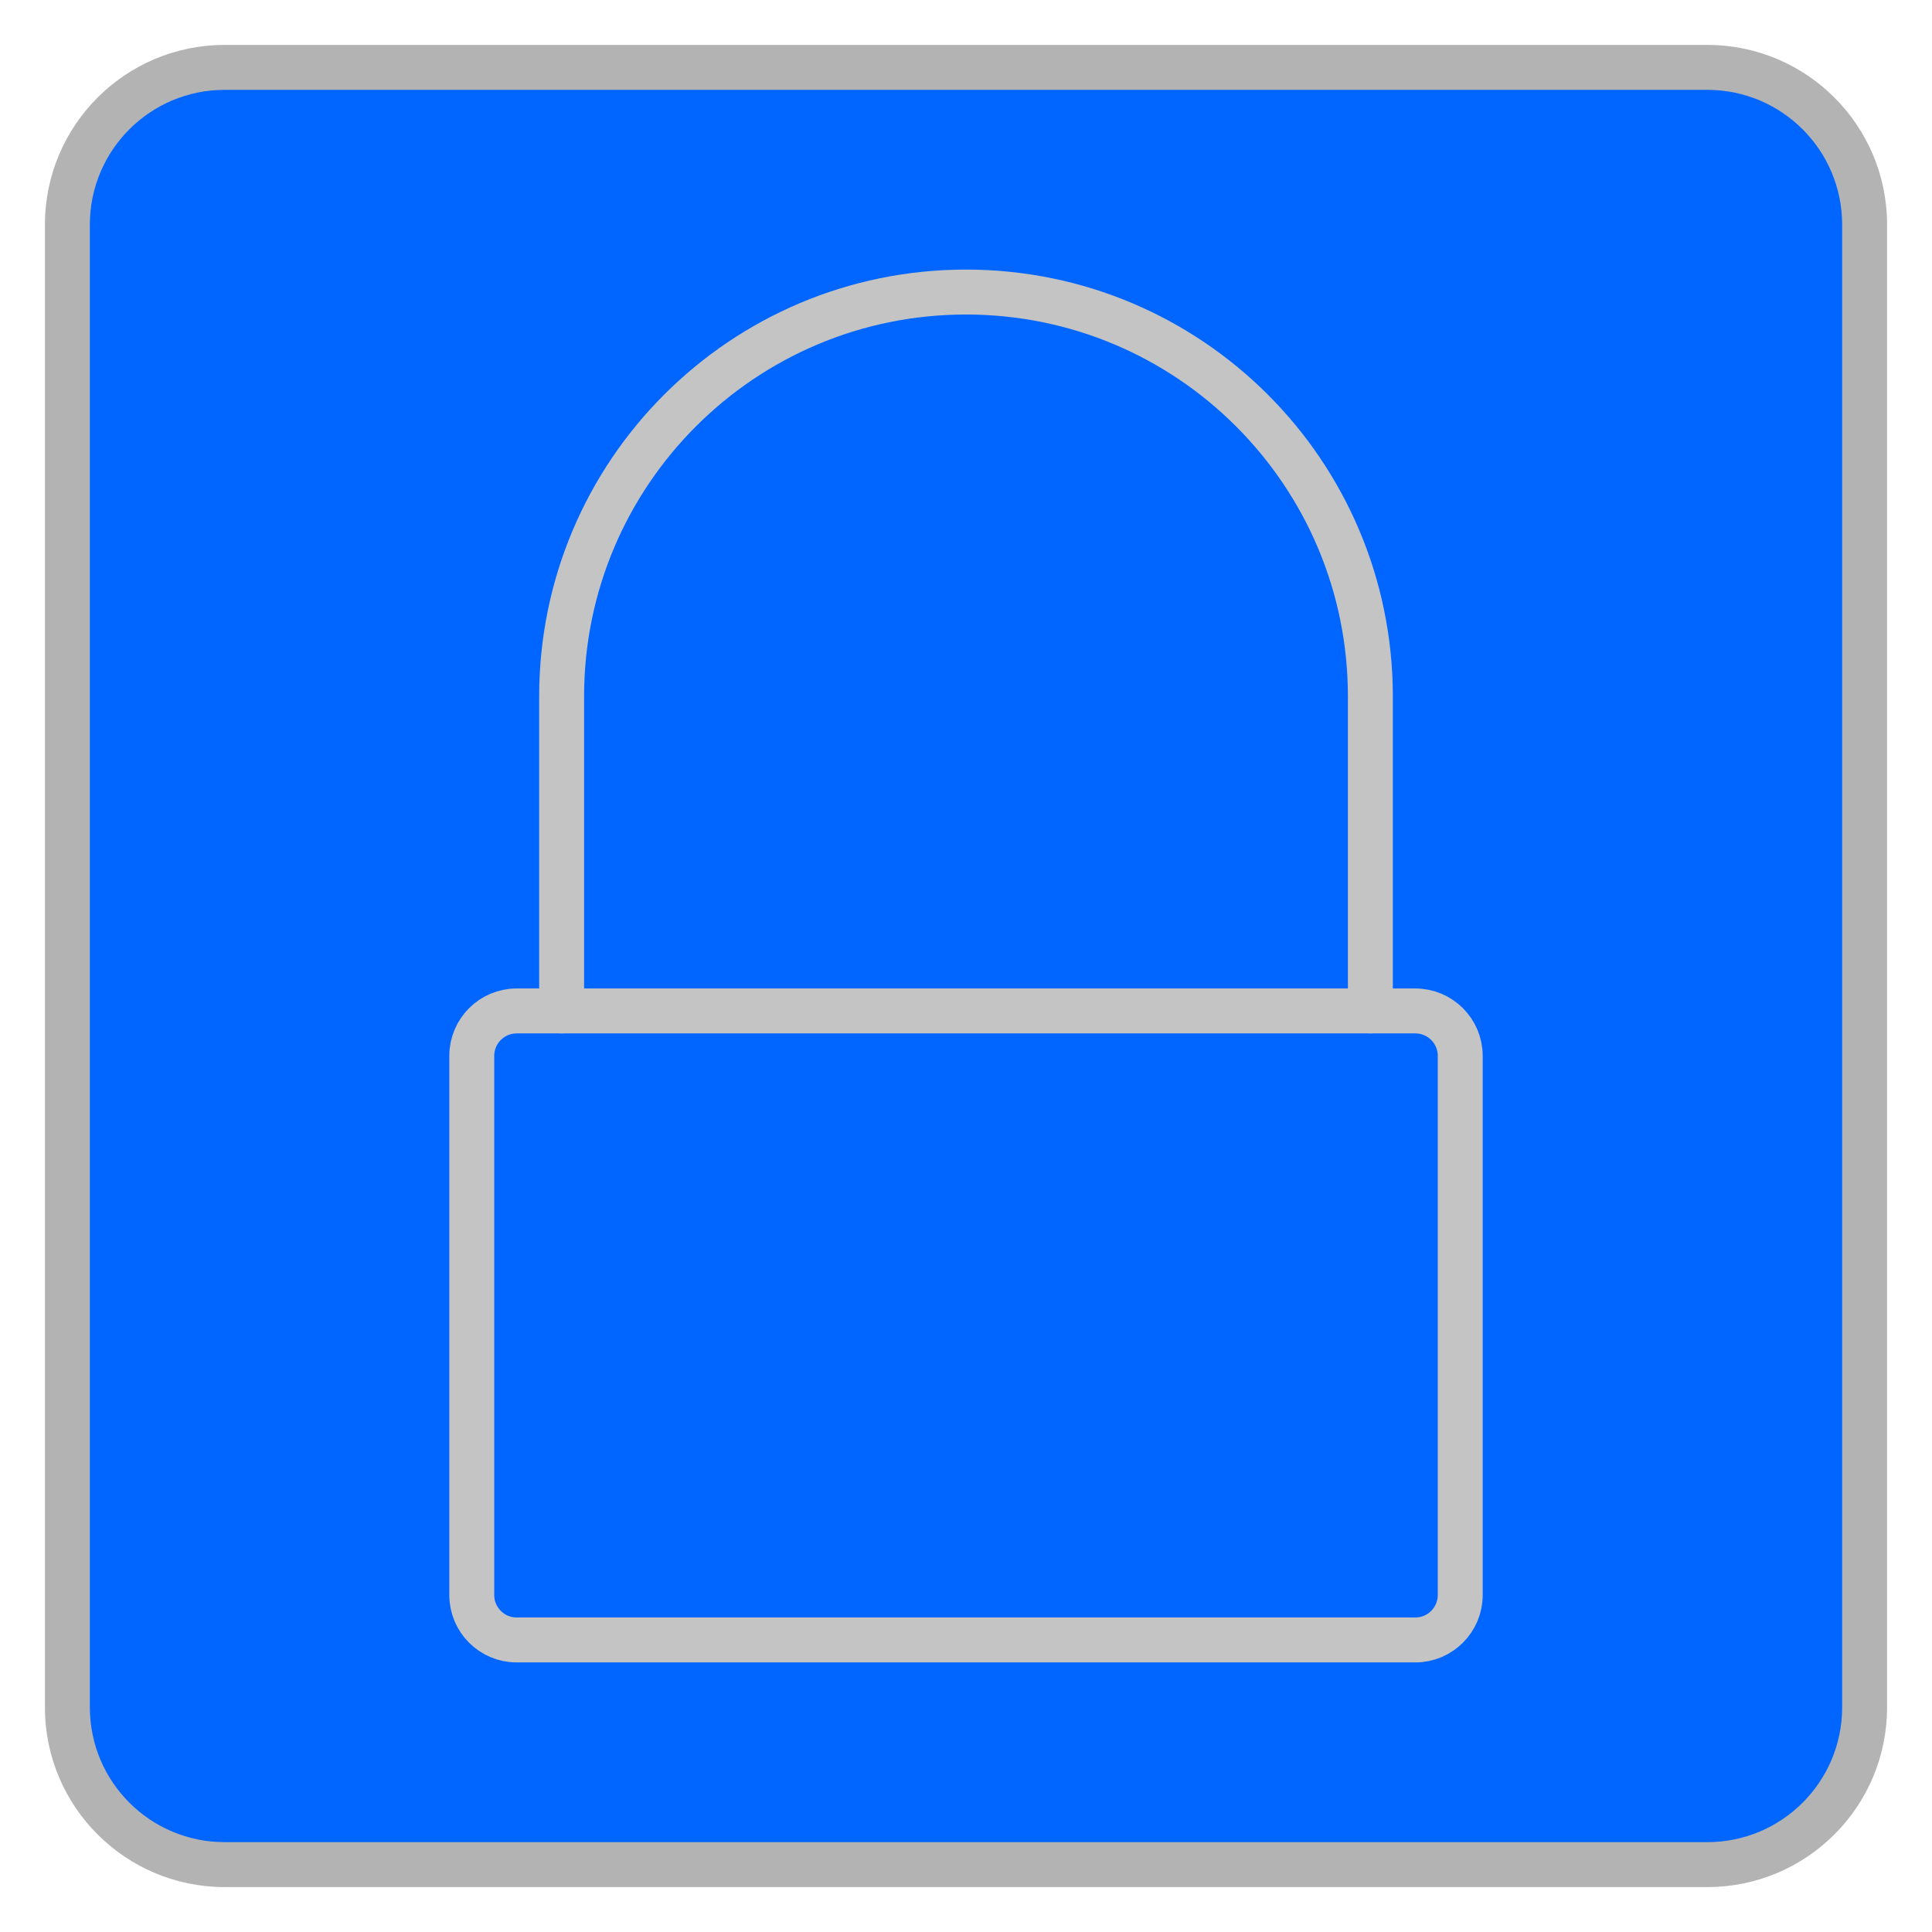
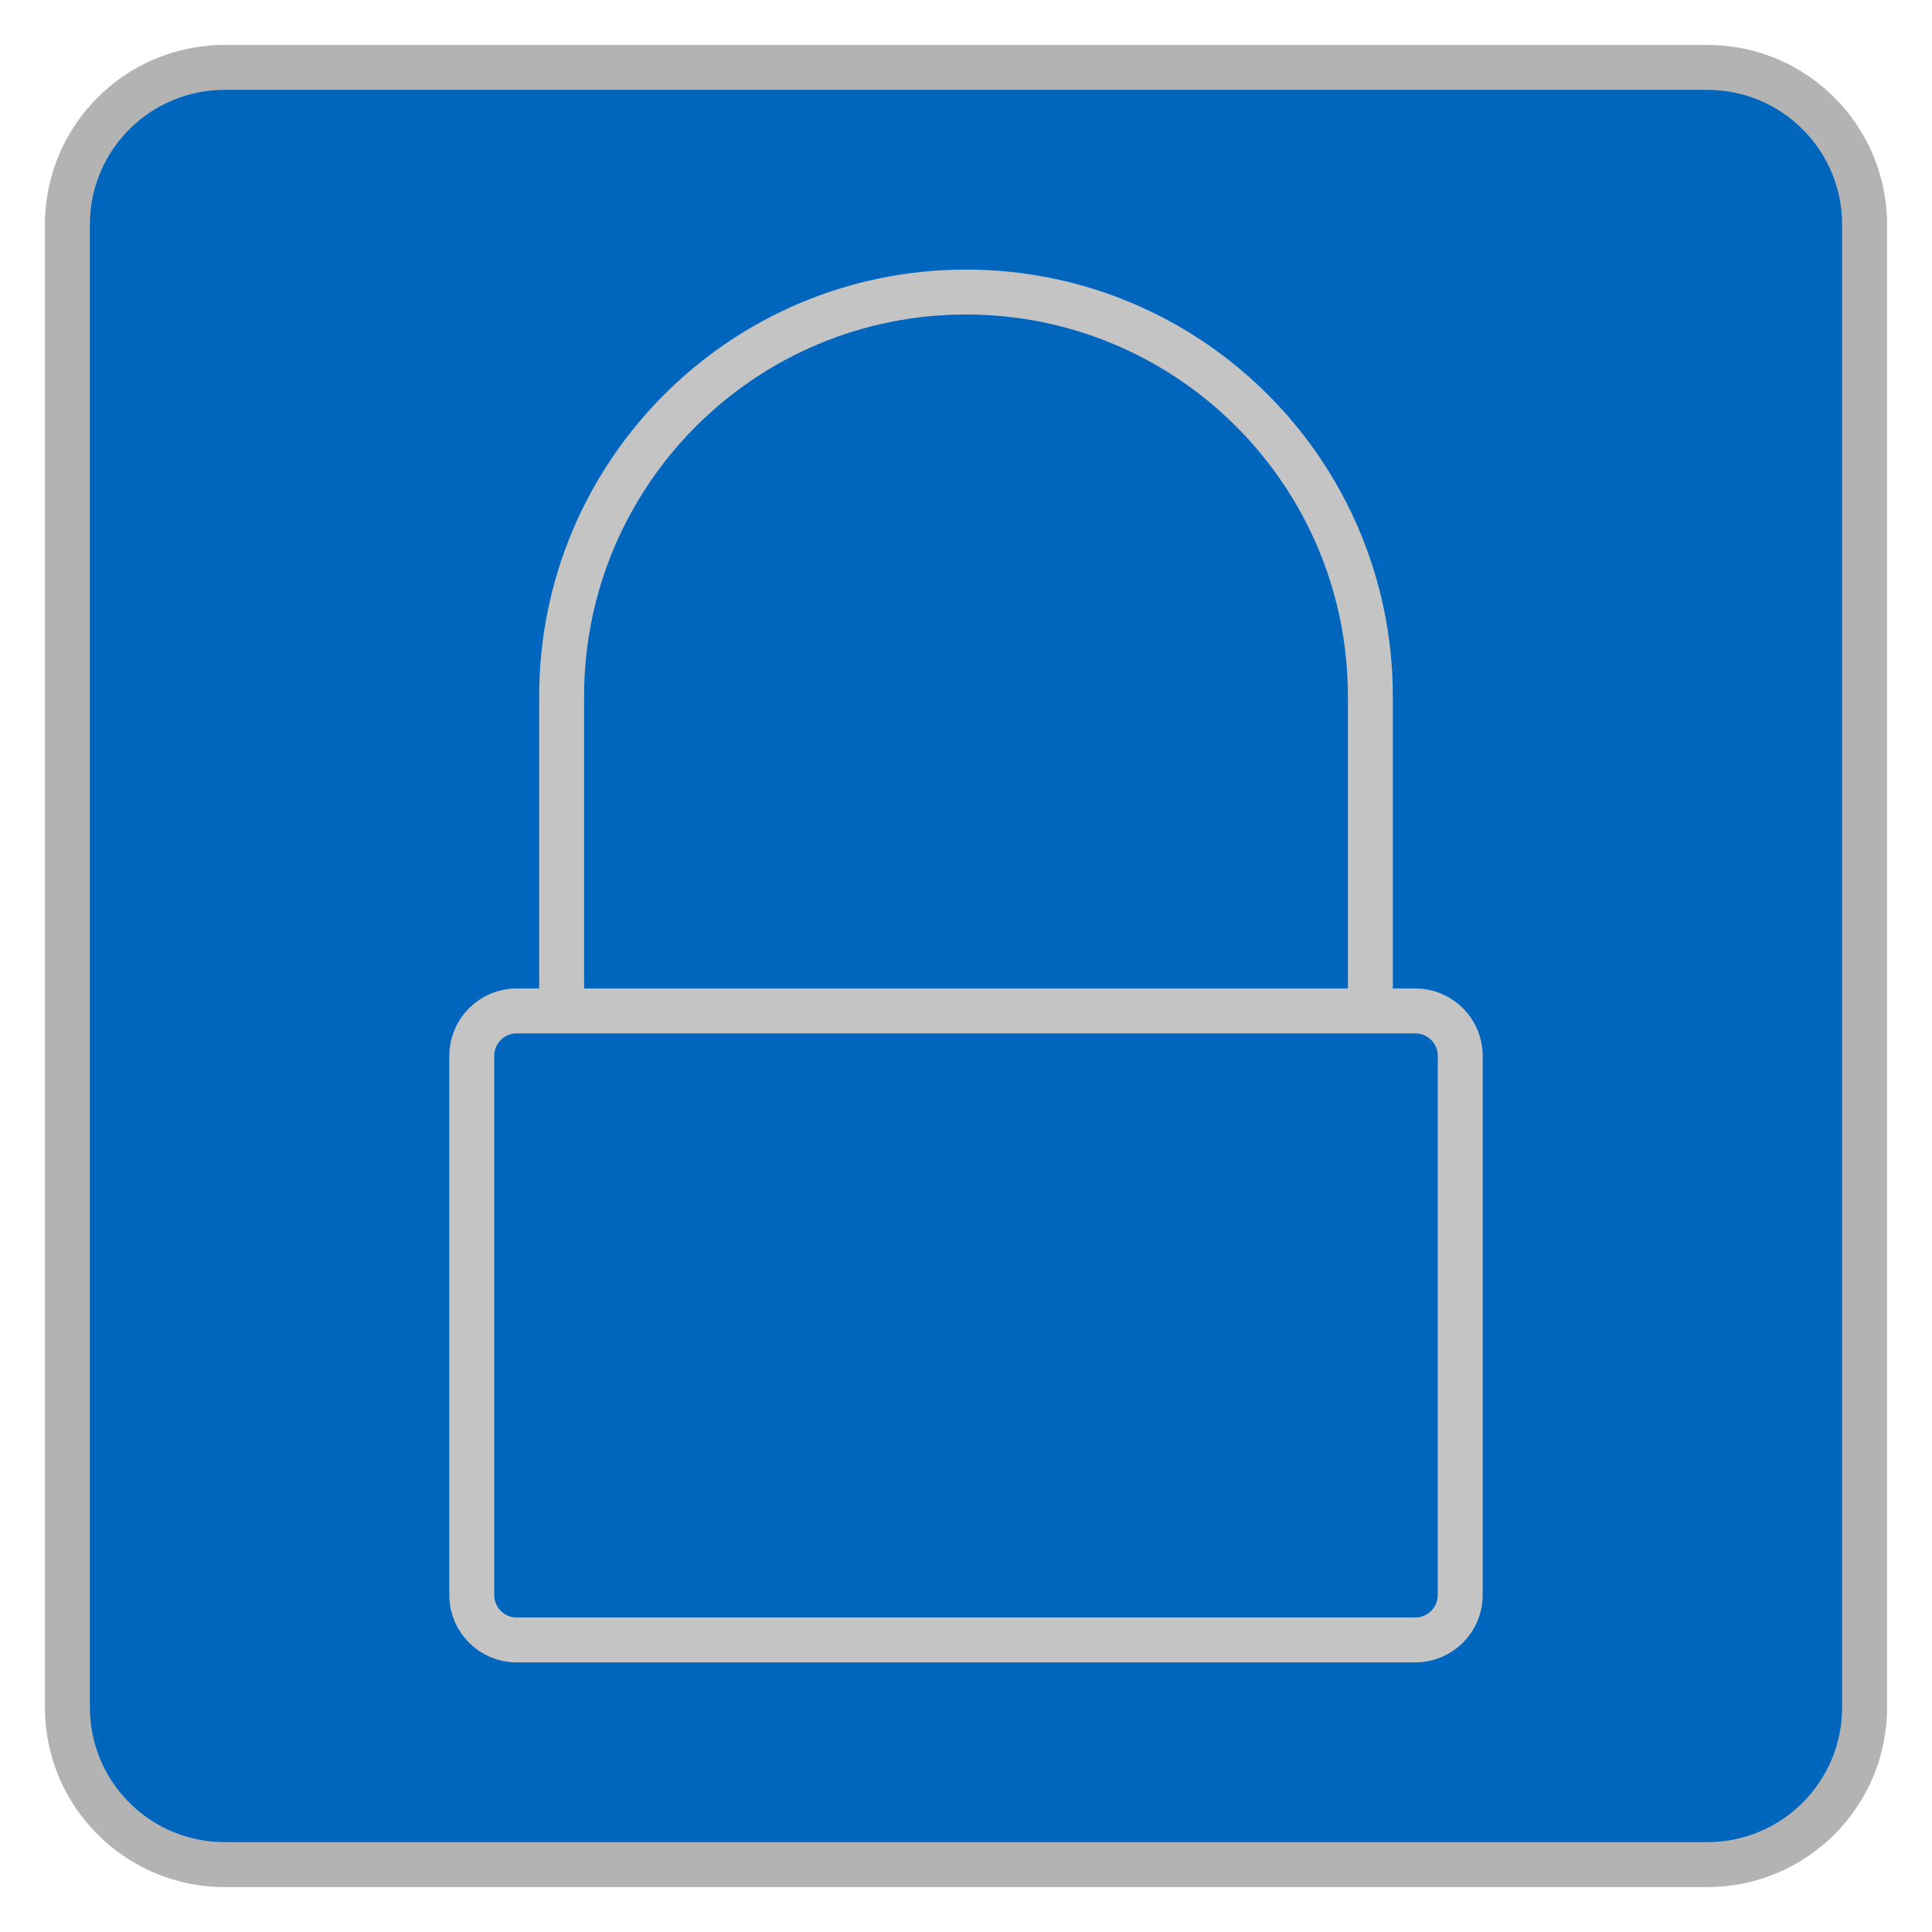
<svg xmlns="http://www.w3.org/2000/svg" width="43" height="43" viewBox="0 0 43 43">
-   <rect x="1.5" y="1.5" width="40" height="40" rx="3.5" style="fill:#0066FF" />
+   <rect x="1.5" y="1.5" width="40" height="40" rx="3.5" style="fill:#0066bd" />
  <path d="M38,2a3,3,0,0,1,3,3V38a3,3,0,0,1-3,3H5a3,3,0,0,1-3-3V5A3,3,0,0,1,5,2H38m0-1H5A4,4,0,0,0,1,5V38a4,4,0,0,0,4,4H38a4,4,0,0,0,4-4V5a4,4,0,0,0-4-4Z" style="fill:#b3b3b3" />
  <rect x="10.5" y="22.5" width="22" height="14" rx="1" style="fill:none;stroke:#c4c4c4;stroke-linecap:round;stroke-linejoin:round" />
  <path d="M30.5,22.5v-7a9,9,0,0,0-18,0v7" style="fill:none;stroke:#c4c4c4;stroke-linecap:round;stroke-linejoin:round" />
</svg>
